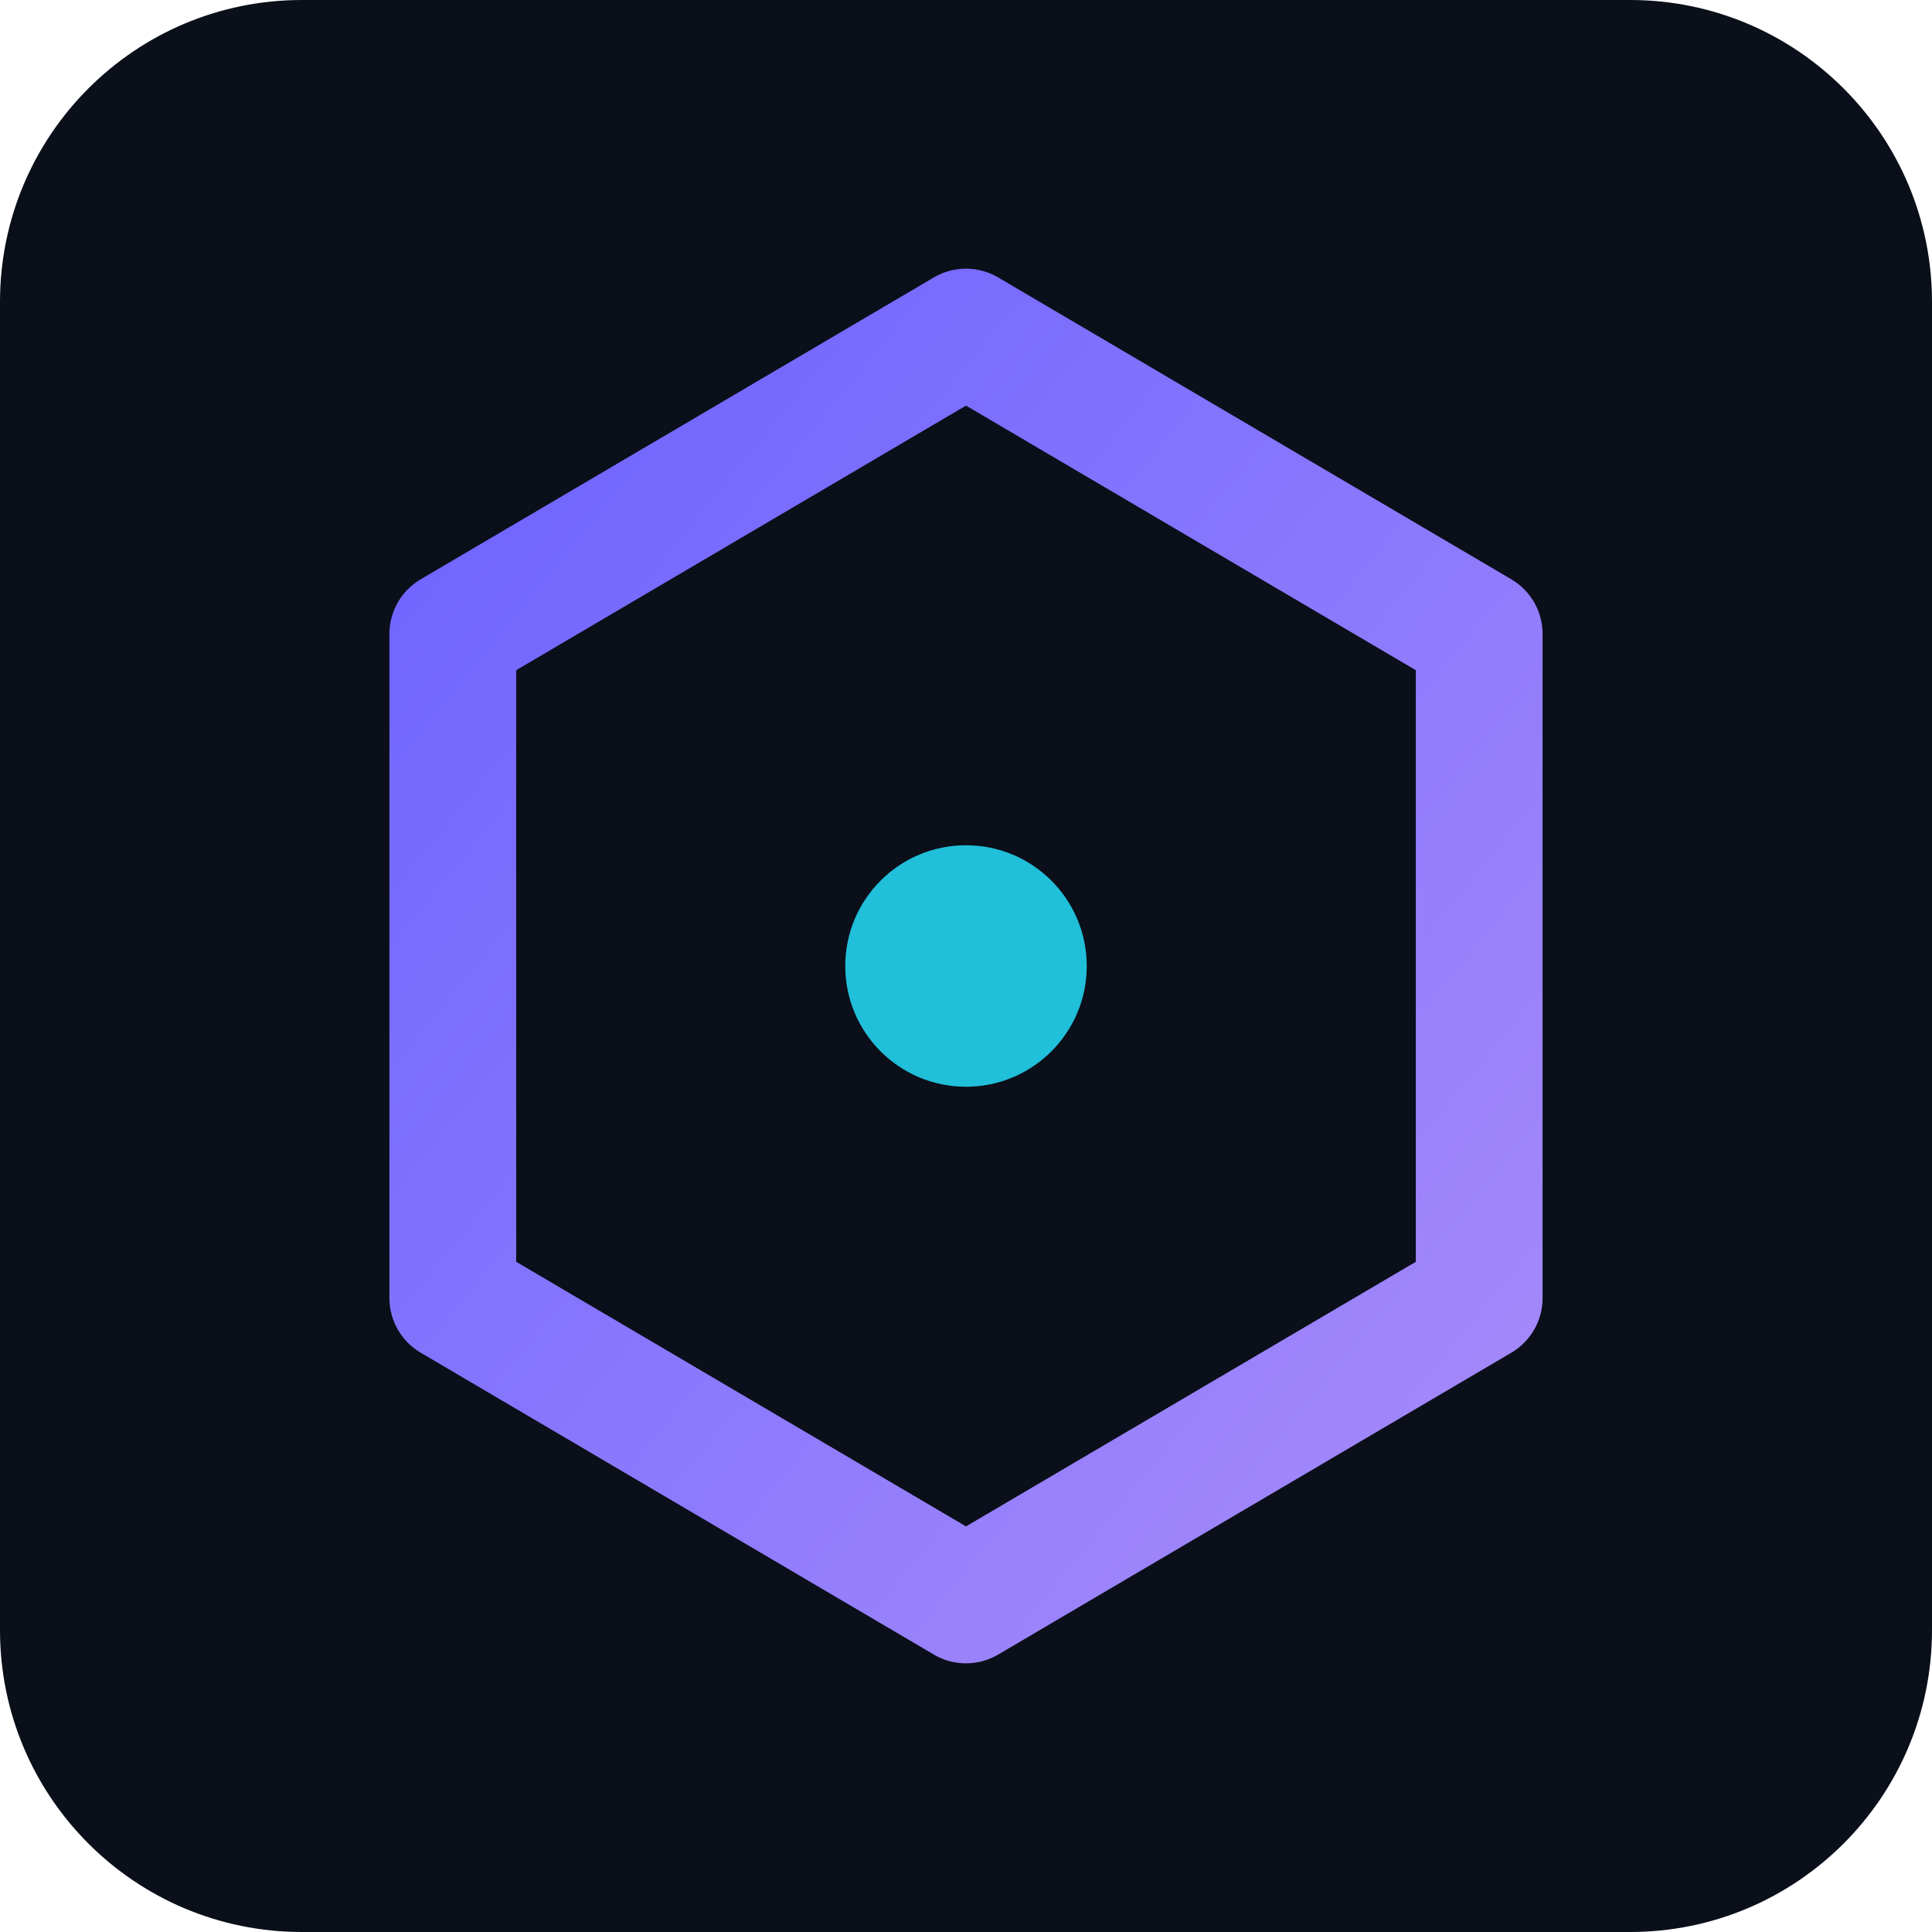
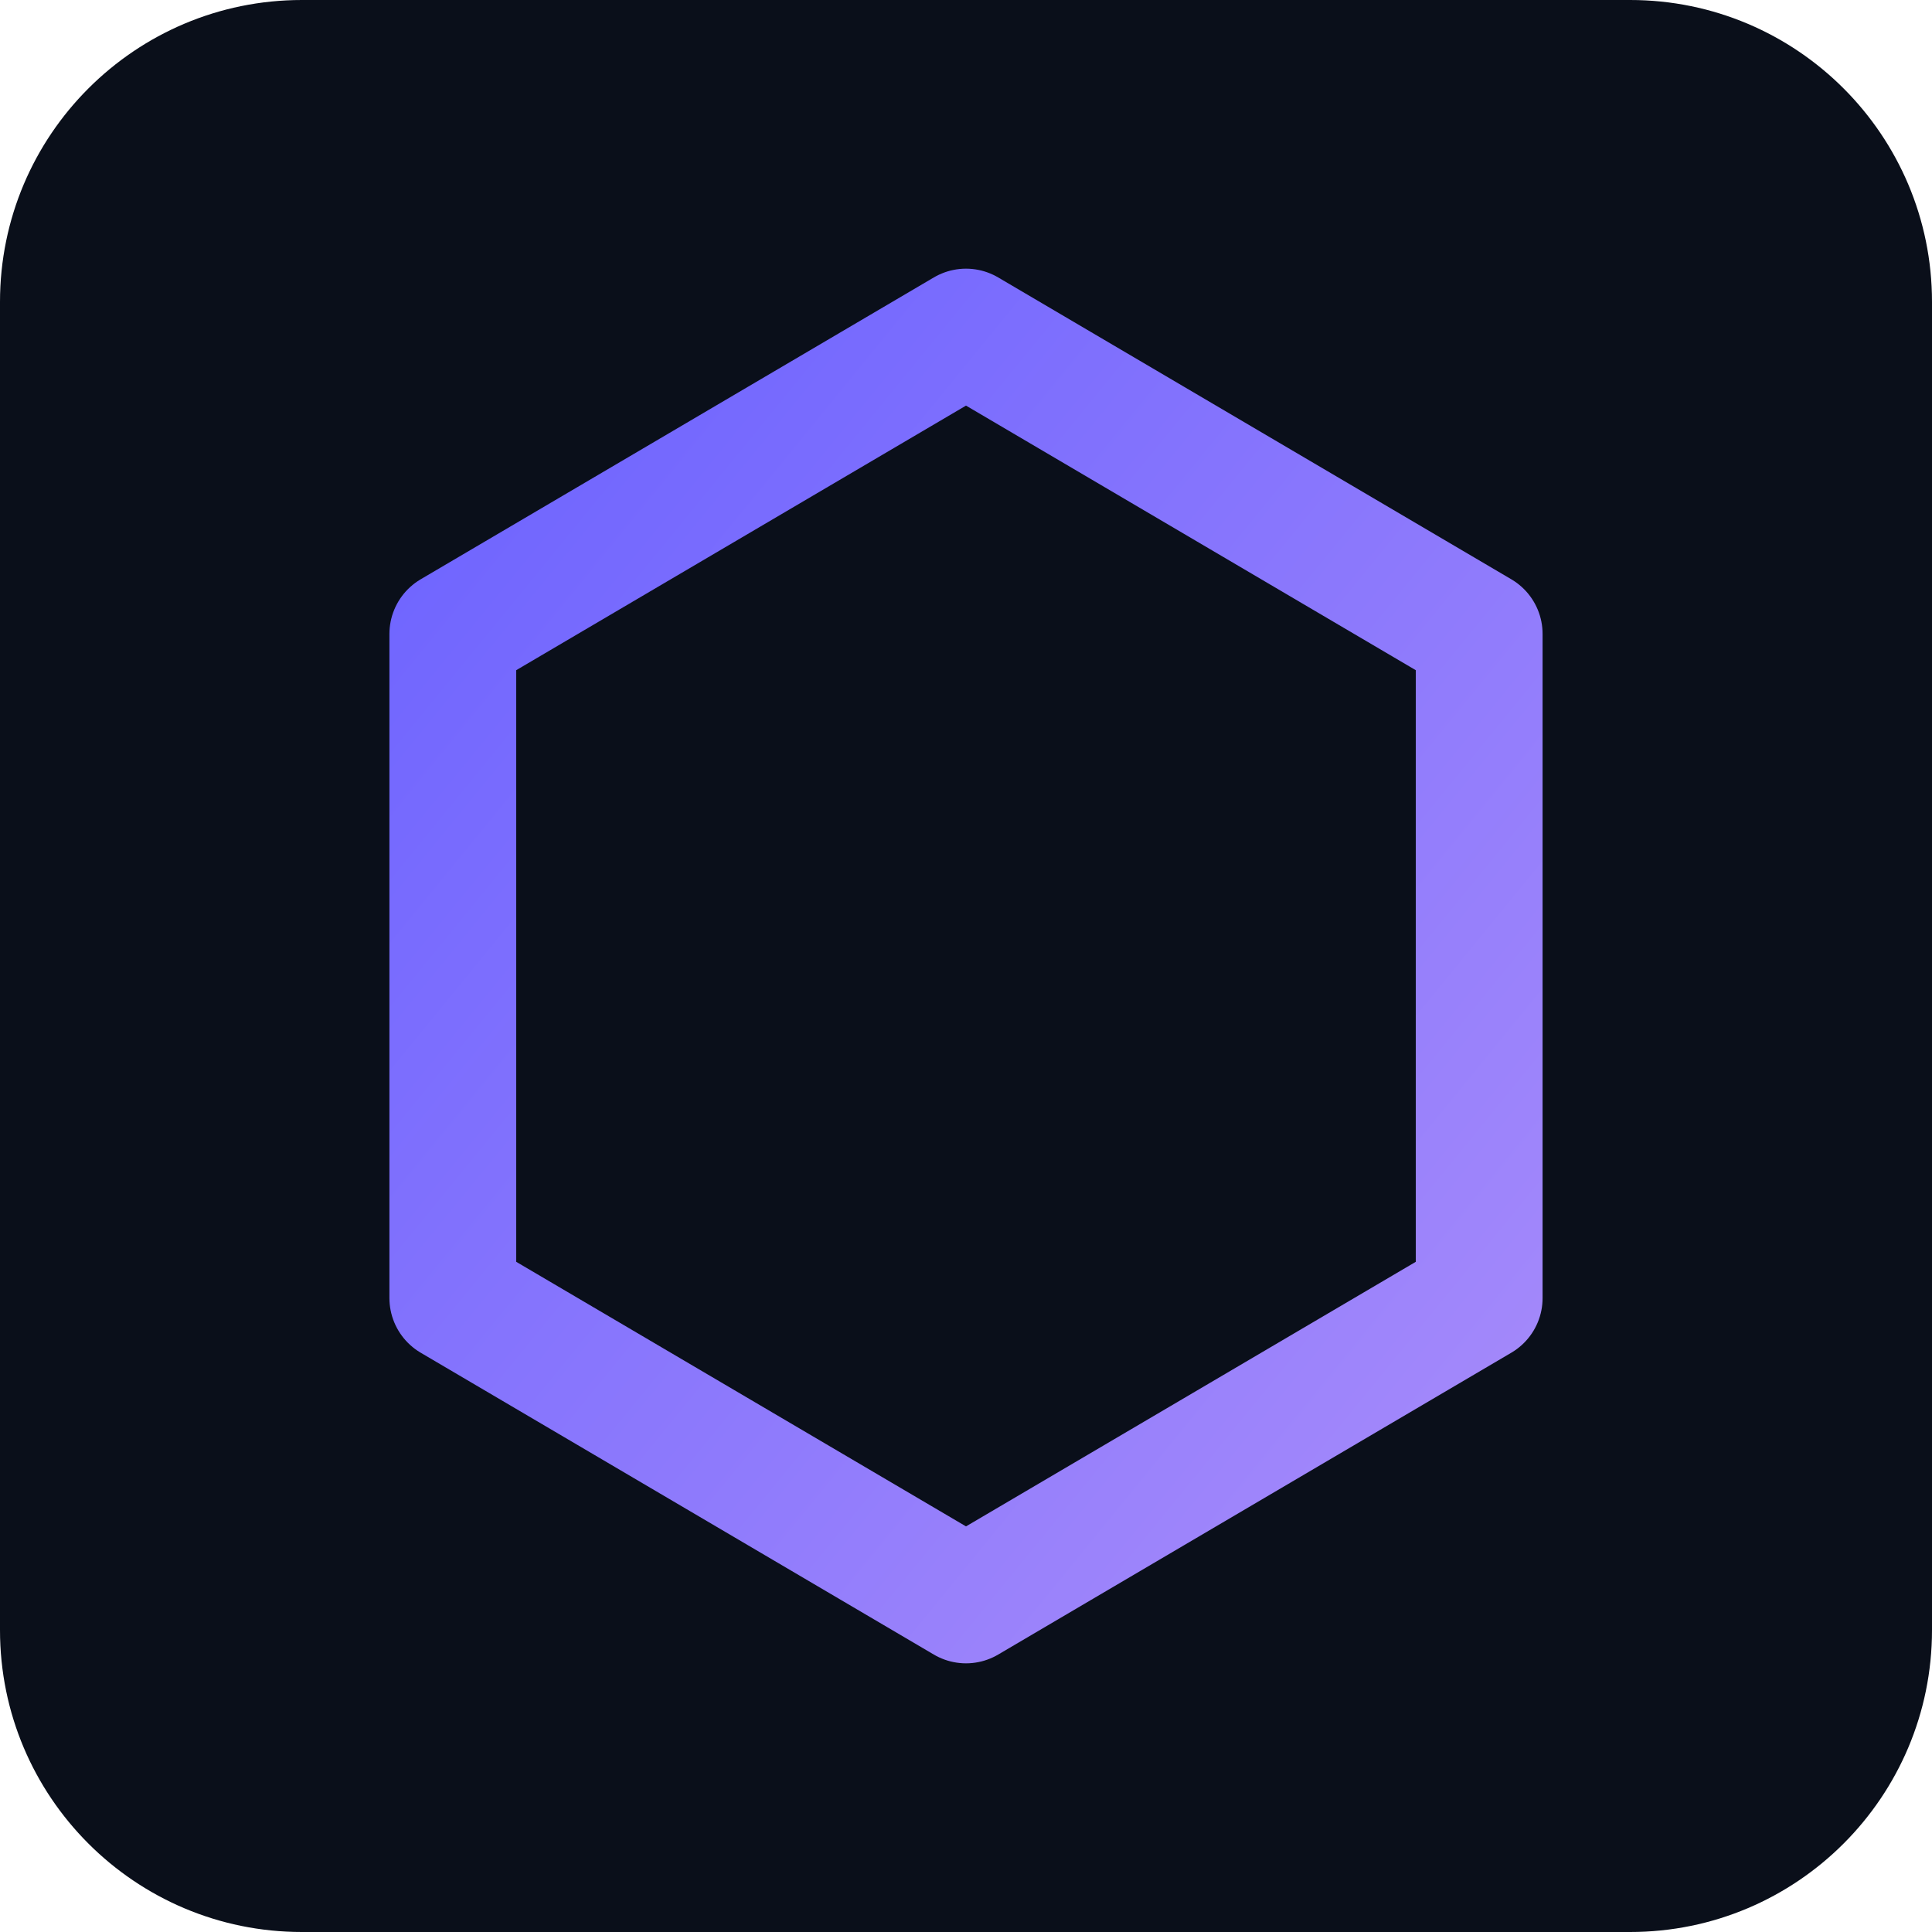
<svg xmlns="http://www.w3.org/2000/svg" viewBox="0 0 64 64">
  <defs>
    <linearGradient id="orbitAccent" x1="0%" y1="0%" x2="100%" y2="100%">
      <stop offset="0%" stop-color="#6c63ff" />
      <stop offset="100%" stop-color="#a78bfa" />
    </linearGradient>
  </defs>
  <rect width="64" height="64" rx="10" fill="#0a0f1a" />
  <polygon points="32,11 49,21 49,43 32,53 15,43 15,21" fill="none" stroke="url(#orbitAccent)" stroke-width="4.2" stroke-linejoin="round" />
-   <circle cx="32" cy="32" r="4" fill="#22d3ee" opacity="0.9" />
</svg>
